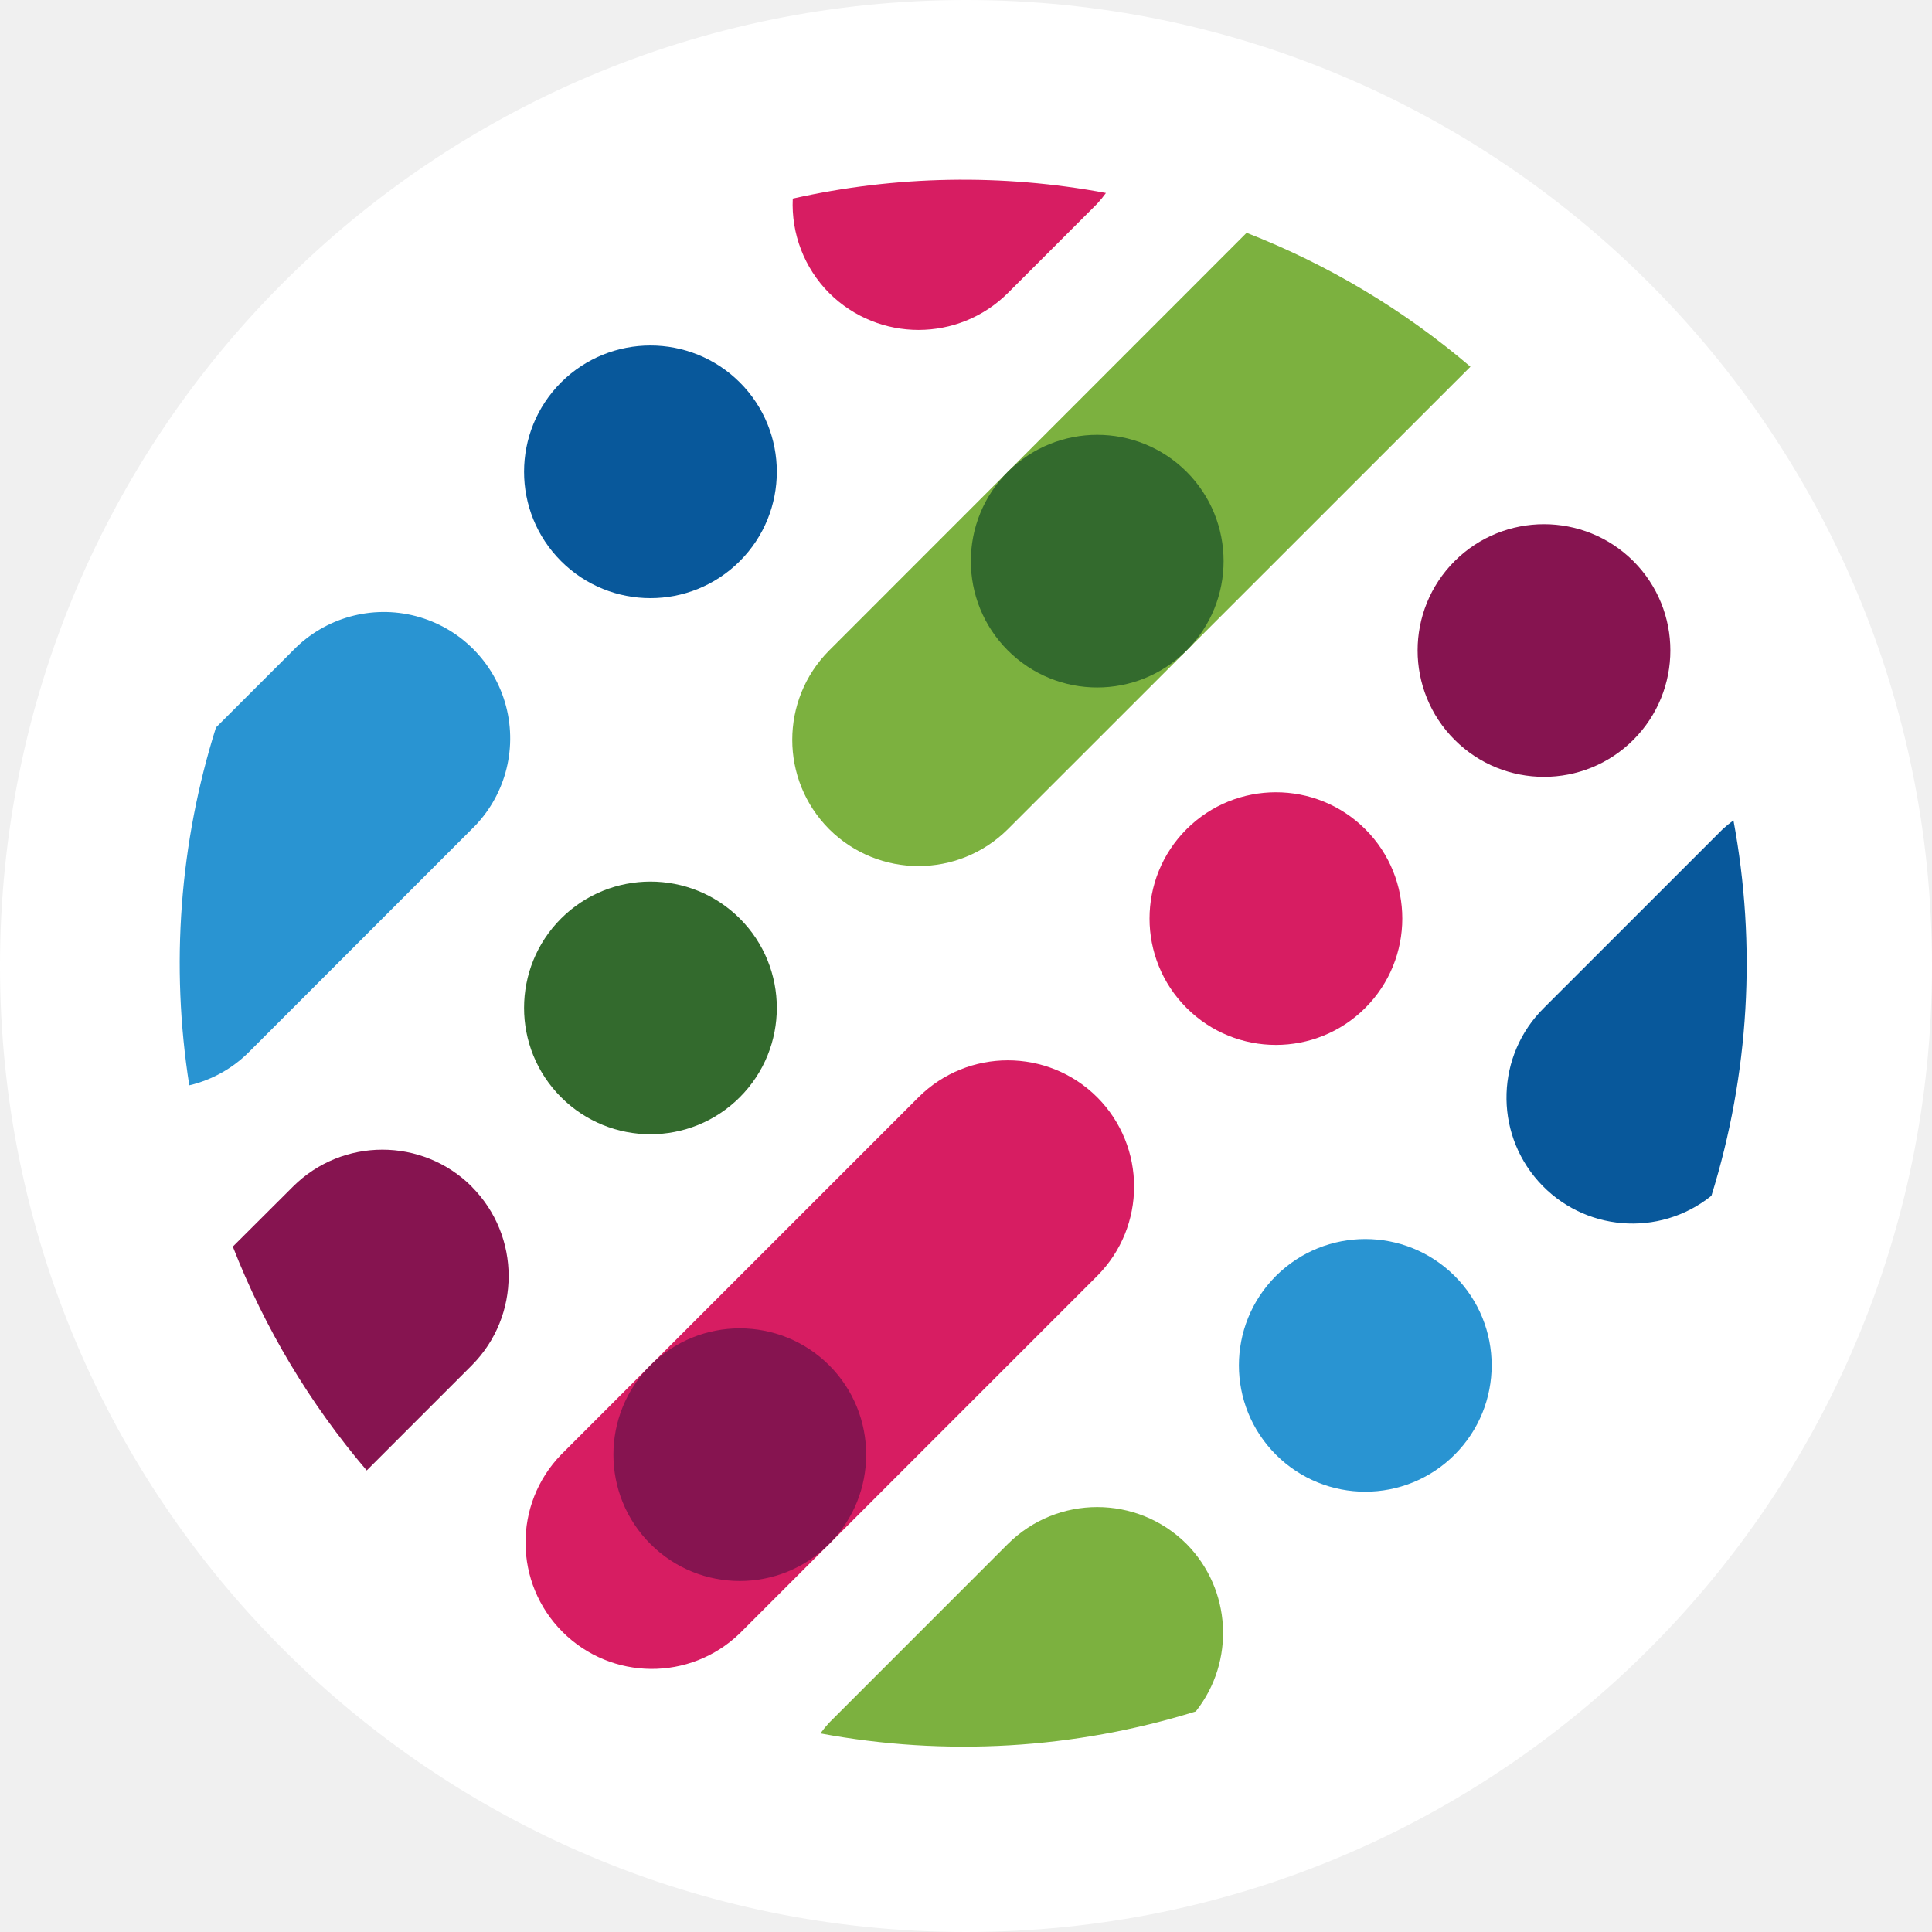
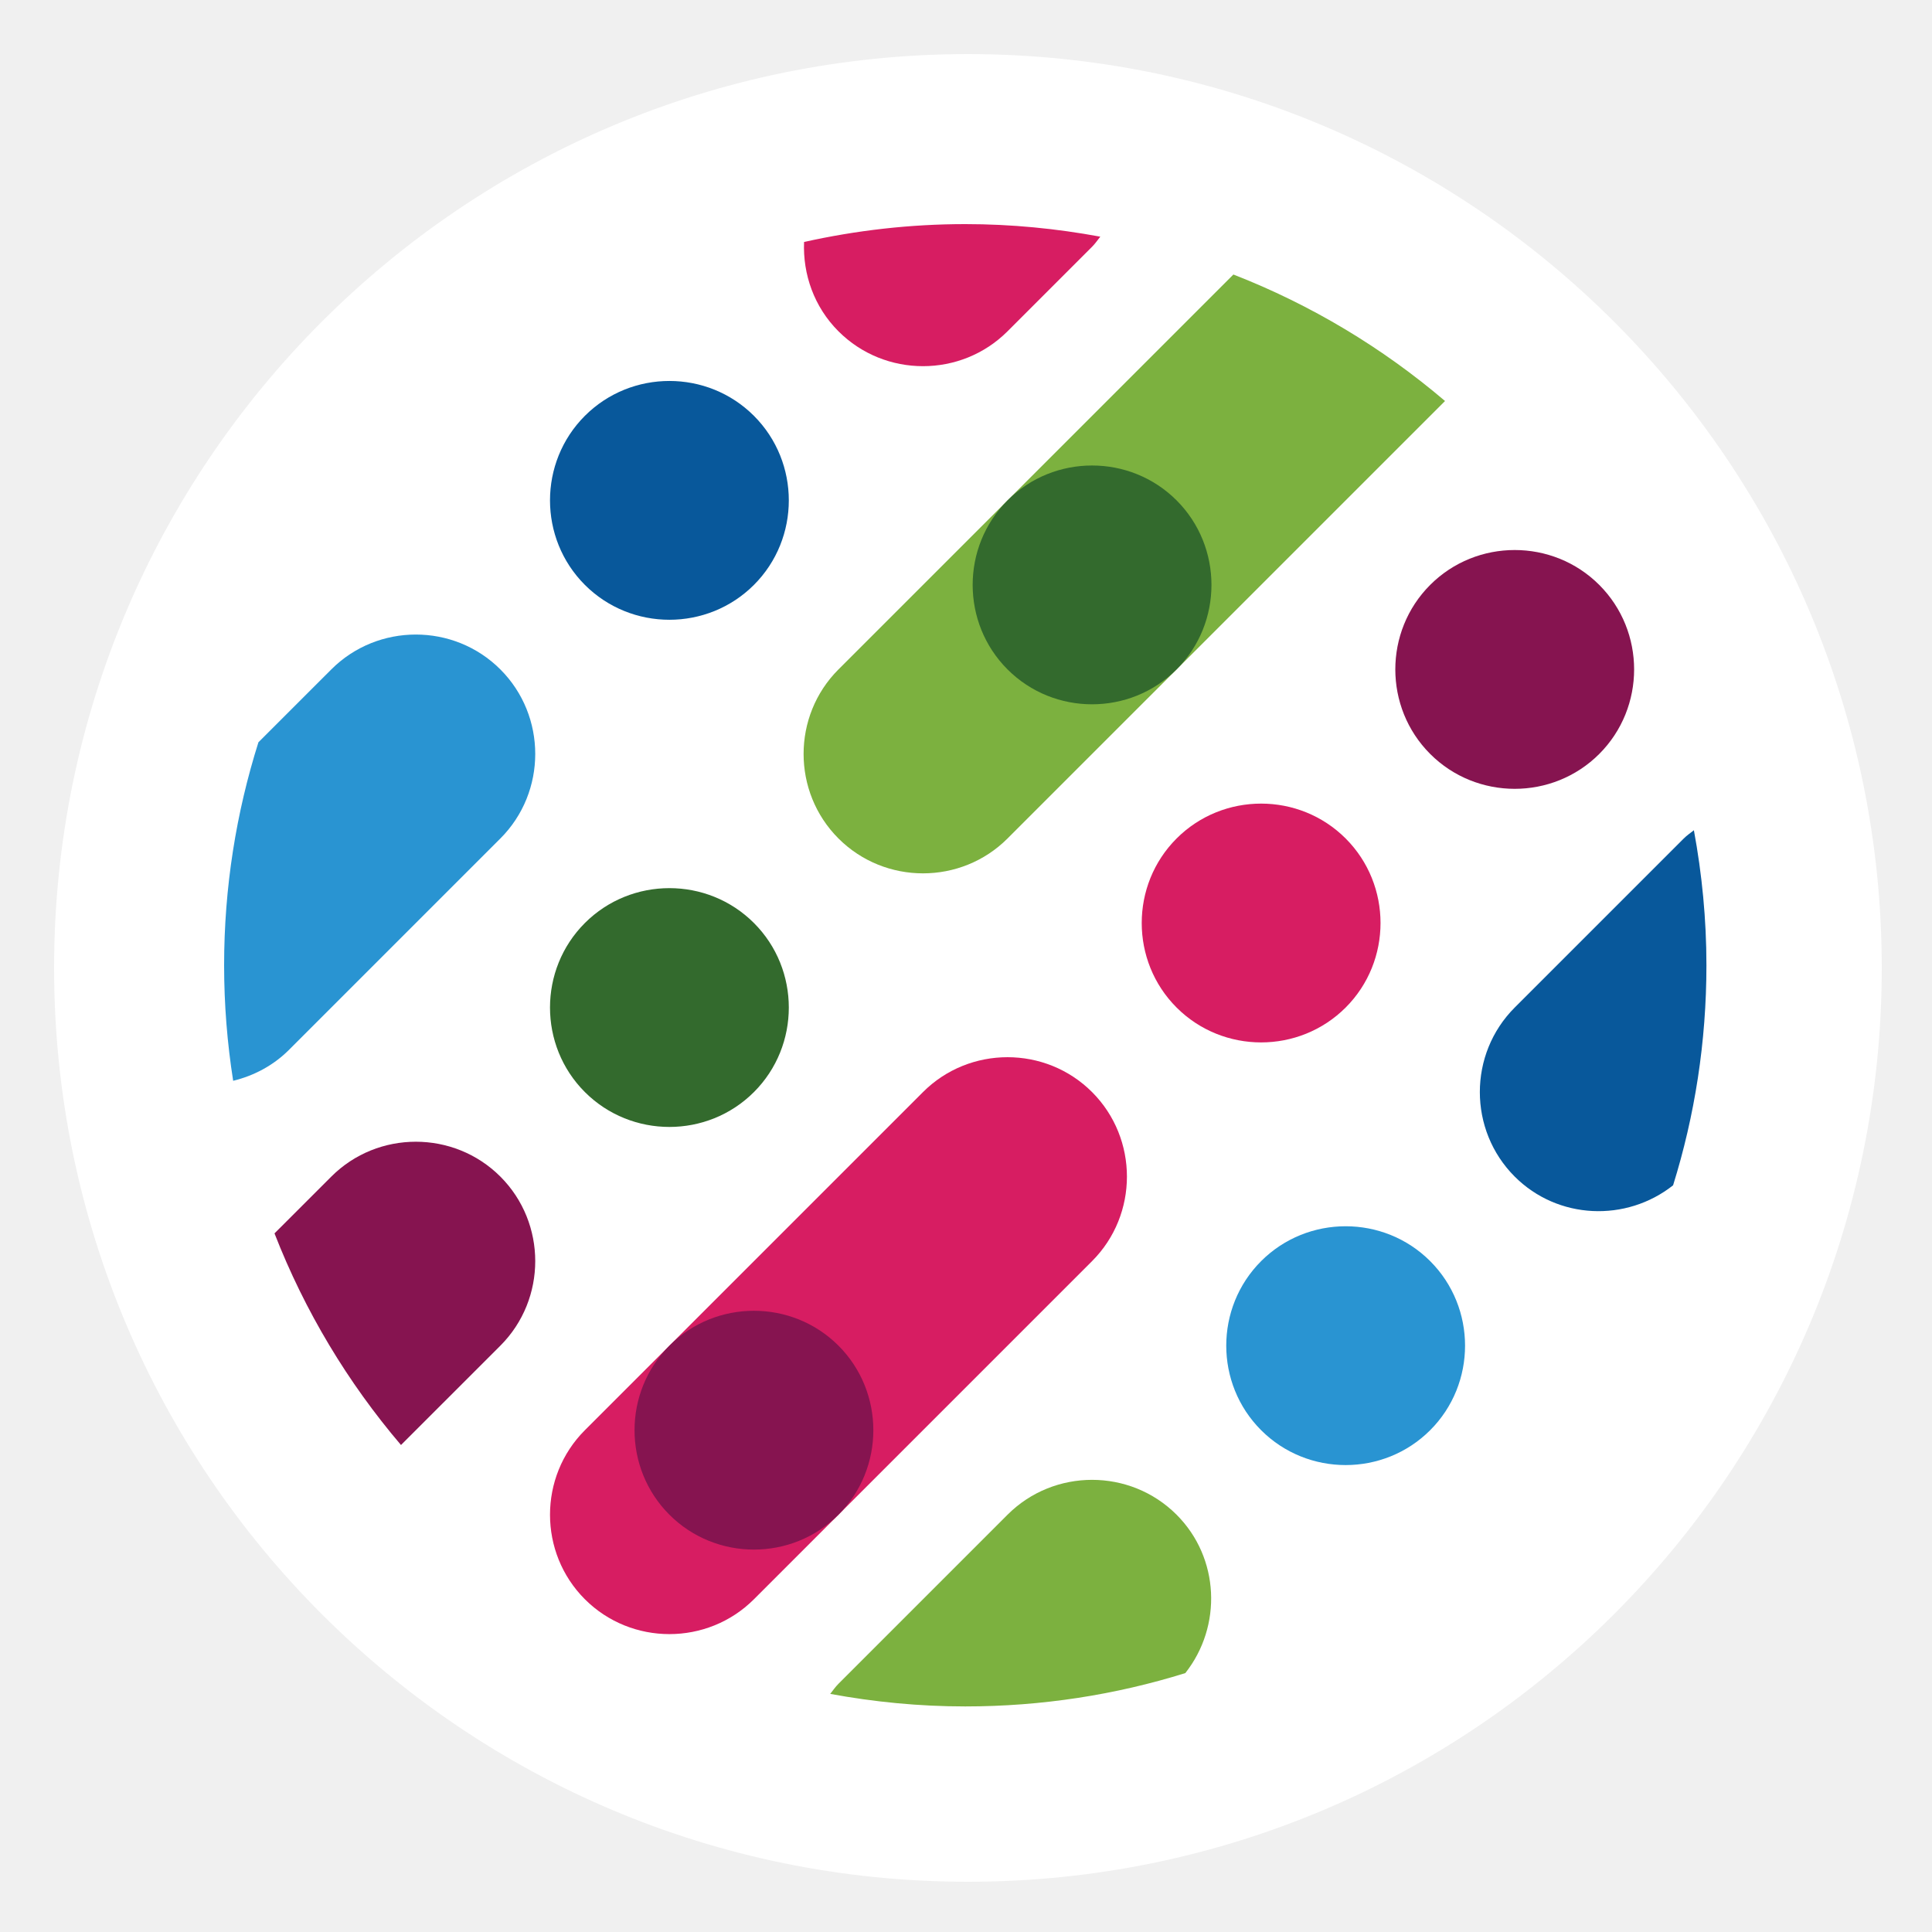
- <svg xmlns="http://www.w3.org/2000/svg" id="Layer_1" data-name="Layer 1" viewBox="0 0 473 473">
-   <defs>
-     <style>.cls-1{fill:#fff;}.cls-2{fill:#7cb13f;}.cls-2,.cls-3,.cls-4,.cls-5,.cls-6,.cls-7{fill-rule:evenodd;}.cls-3{fill:#d71d62;}.cls-4{fill:#336a2d;}.cls-5{fill:#861450;}.cls-6{fill:#2994d2;}.cls-7{fill:#08589b;}</style>
-   </defs>
-   <g id="logo">
+ <svg xmlns="http://www.w3.org/2000/svg" width="500px" height="500px" viewBox="0 0 500 500" version="1.1">
+   <g id="logo" transform="translate(14, 14)">
    <g id="symbol">
-       <circle id="Oval" class="cls-1" cx="236.5" cy="236.5" r="236.5" />
-       <path id="Fill-2" class="cls-2" d="M217,217a31,31,0,0,0,43.75,0L374,103.78A191.81,191.81,0,0,0,319.2,71L217,173.25A31,31,0,0,0,217,217" transform="translate(-14 -14)" />
-       <path id="Fill-4" class="cls-3" d="M282.62,282.63a31,31,0,0,1,0,43.75l-87.5,87.5a30.94,30.94,0,0,1-43.75-43.75l87.5-87.5a31,31,0,0,1,43.75,0" transform="translate(-14 -14)" />
-       <path id="Fill-6" class="cls-4" d="M195.12,238.87a30.94,30.94,0,1,1-43.75,0,31,31,0,0,1,43.75,0" transform="translate(-14 -14)" />
-       <path id="Fill-8" class="cls-4" d="M304.5,129.49a30.94,30.94,0,1,1-43.75,0,31,31,0,0,1,43.75,0" transform="translate(-14 -14)" />
-       <path id="Fill-10" class="cls-5" d="M217,348.25a30.94,30.94,0,1,1-43.76,0,31,31,0,0,1,43.76,0" transform="translate(-14 -14)" />
-       <path id="Fill-12" class="cls-5" d="M413.88,151.37a30.94,30.94,0,1,1-43.75,0,31,31,0,0,1,43.75,0" transform="translate(-14 -14)" />
-       <path id="Fill-14" class="cls-3" d="M348.25,217a30.94,30.94,0,1,1-43.75,0,31,31,0,0,1,43.75,0" transform="translate(-14 -14)" />
-       <path id="Fill-16" class="cls-6" d="M370.13,326.38a30.94,30.94,0,1,1-43.75,0,31,31,0,0,1,43.75,0" transform="translate(-14 -14)" />
-       <path id="Fill-18" class="cls-7" d="M195.12,107.62a30.94,30.94,0,1,1-43.75,0,31,31,0,0,1,43.75,0" transform="translate(-14 -14)" />
-       <path id="Fill-20" class="cls-5" d="M129.49,304.5a31,31,0,0,0-43.75,0L71,319.2A192,192,0,0,0,103.78,374l25.71-25.71a31,31,0,0,0,0-43.76" transform="translate(-14 -14)" />
-       <path id="Fill-22" class="cls-3" d="M217,85.74a31,31,0,0,0,43.75,0l21.88-21.88a29.24,29.24,0,0,0,2.13-2.61,190.16,190.16,0,0,0-76.67,1.37A30.75,30.75,0,0,0,217,85.74" transform="translate(-14 -14)" />
-       <path id="Fill-24" class="cls-6" d="M129.49,217a30.94,30.94,0,1,0-43.75-43.75L66.88,192.1a192,192,0,0,0-6.54,87.61,30.51,30.51,0,0,0,14.46-8Z" transform="translate(-14 -14)" />
-       <path id="Fill-26" class="cls-7" d="M392,260.75a30.85,30.85,0,0,0,41,46,191.43,191.43,0,0,0,5.39-91.9,29.49,29.49,0,0,0-2.62,2.14Z" transform="translate(-14 -14)" />
-       <path id="Fill-28" class="cls-2" d="M304.5,392a31,31,0,0,0-43.75,0L217,435.76a29.49,29.49,0,0,0-2.14,2.62,191.56,191.56,0,0,0,91.9-5.38,31,31,0,0,0-2.26-41" transform="translate(-14 -14)" />
+       <circle id="Oval" fill="#FFFFFF" cx="236.5" cy="236.5" r="236.5" />
+       <path d="M202.995,202.998 C215.029,215.032 234.719,215.032 246.748,202.998 L359.971,89.78 C343.795,76.003 325.321,64.882 305.202,57.044 L202.995,159.245 C190.961,171.279 190.961,190.964 202.995,202.998" id="Fill-2" fill="#7CB13F" />
+       <path d="M268.624,268.627 C280.658,280.661 280.658,300.346 268.624,312.38 L181.119,399.885 C169.085,411.913 149.401,411.913 137.367,399.885 C125.333,387.851 125.333,368.166 137.367,356.132 L224.872,268.627 C236.9,256.593 256.59,256.593 268.624,268.627" id="Fill-4" fill="#D71D62" />
+       <path d="M181.119,224.874 C193.153,236.908 193.153,256.598 181.119,268.627 C169.085,280.661 149.4,280.661 137.366,268.627 C125.332,256.598 125.332,236.908 137.366,224.874 C149.4,212.84 169.085,212.84 181.119,224.874" id="Fill-6" fill="#336A2D" />
+       <path d="M290.501,115.495 C302.535,127.528 302.535,147.213 290.501,159.247 C278.467,171.281 258.777,171.281 246.749,159.247 C234.715,147.213 234.715,127.528 246.749,115.495 C258.777,103.46 278.467,103.46 290.501,115.495" id="Fill-8" fill="#336A2D" />
+       <path d="M202.995,334.254 C215.029,346.288 215.029,365.978 202.995,378.006 C190.961,390.04 171.271,390.04 159.243,378.006 C147.209,365.978 147.209,346.288 159.243,334.254 C171.271,322.22 190.961,322.22 202.995,334.254" id="Fill-10" fill="#861450" />
+       <path d="M399.884,137.371 C411.918,149.405 411.918,169.09 399.884,181.124 C387.85,193.158 368.16,193.158 356.131,181.124 C344.097,169.09 344.097,149.405 356.131,137.371 C368.16,125.337 387.85,125.337 399.884,137.371" id="Fill-12" fill="#861450" />
+       <path d="M334.254,202.998 C346.288,215.032 346.288,234.722 334.254,246.75 C322.22,258.784 302.53,258.784 290.502,246.75 C278.468,234.722 278.468,215.032 290.502,202.998 C302.53,190.964 322.22,190.964 334.254,202.998" id="Fill-14" fill="#D71D62" />
+       <path d="M356.13,312.38 C368.164,324.414 368.164,344.099 356.13,356.133 C344.096,368.167 324.406,368.167 312.378,356.133 C300.344,344.099 300.344,324.414 312.378,312.38 C324.406,300.346 344.096,300.346 356.13,312.38" id="Fill-16" fill="#2994D2" />
+       <path d="M181.119,93.618 C193.153,105.652 193.153,125.337 181.119,137.371 C169.085,149.405 149.4,149.405 137.366,137.371 C125.332,125.337 125.332,105.652 137.366,93.618 C149.4,81.584 169.085,81.584 181.119,93.618" id="Fill-18" fill="#08589B" />
+       <path d="M115.495,290.503 C103.46,278.469 83.77,278.469 71.742,290.503 L57.041,305.199 C64.878,325.324 75.999,343.793 89.776,359.968 L115.495,334.256 C127.528,322.222 127.528,302.537 115.495,290.503" id="Fill-20" fill="#861450" />
+       <path d="M202.995,71.741 C215.029,83.775 234.719,83.775 246.748,71.741 L268.627,49.862 C269.435,49.054 270.057,48.13 270.755,47.25 C259.42,45.154 247.749,43.999 235.814,43.999 C221.481,43.999 207.533,45.627 194.091,48.625 C193.755,56.963 196.665,65.411 202.995,71.741" id="Fill-22" fill="#D71D62" />
+       <path d="M115.495,202.998 C127.528,190.964 127.528,171.279 115.495,159.245 C103.46,147.211 83.77,147.211 71.742,159.245 L52.883,178.099 C47.124,196.326 44,215.708 44,235.811 C44,245.98 44.809,255.963 46.343,265.709 C51.645,264.411 56.683,261.809 60.803,257.69 L115.495,202.998 Z" id="Fill-24" fill="#2994D2" />
+       <path d="M378.007,246.751 C365.973,258.785 365.973,278.469 378.007,290.503 C389.177,301.674 406.876,302.334 418.993,292.758 C424.603,274.757 427.622,255.633 427.622,235.811 C427.622,223.871 426.473,212.205 424.377,200.864 C423.497,201.568 422.573,202.184 421.759,202.998 L378.007,246.751 Z" id="Fill-26" fill="#08589B" />
+       <path d="M290.501,378.007 C278.467,365.973 258.777,365.973 246.749,378.007 L202.996,421.759 C202.182,422.573 201.566,423.497 200.862,424.377 C212.203,426.473 223.874,427.622 235.815,427.622 C255.631,427.622 274.76,424.603 292.756,418.998 C302.332,406.882 301.672,389.183 290.501,378.007" id="Fill-28" fill="#7CB13F" />
    </g>
  </g>
</svg>
